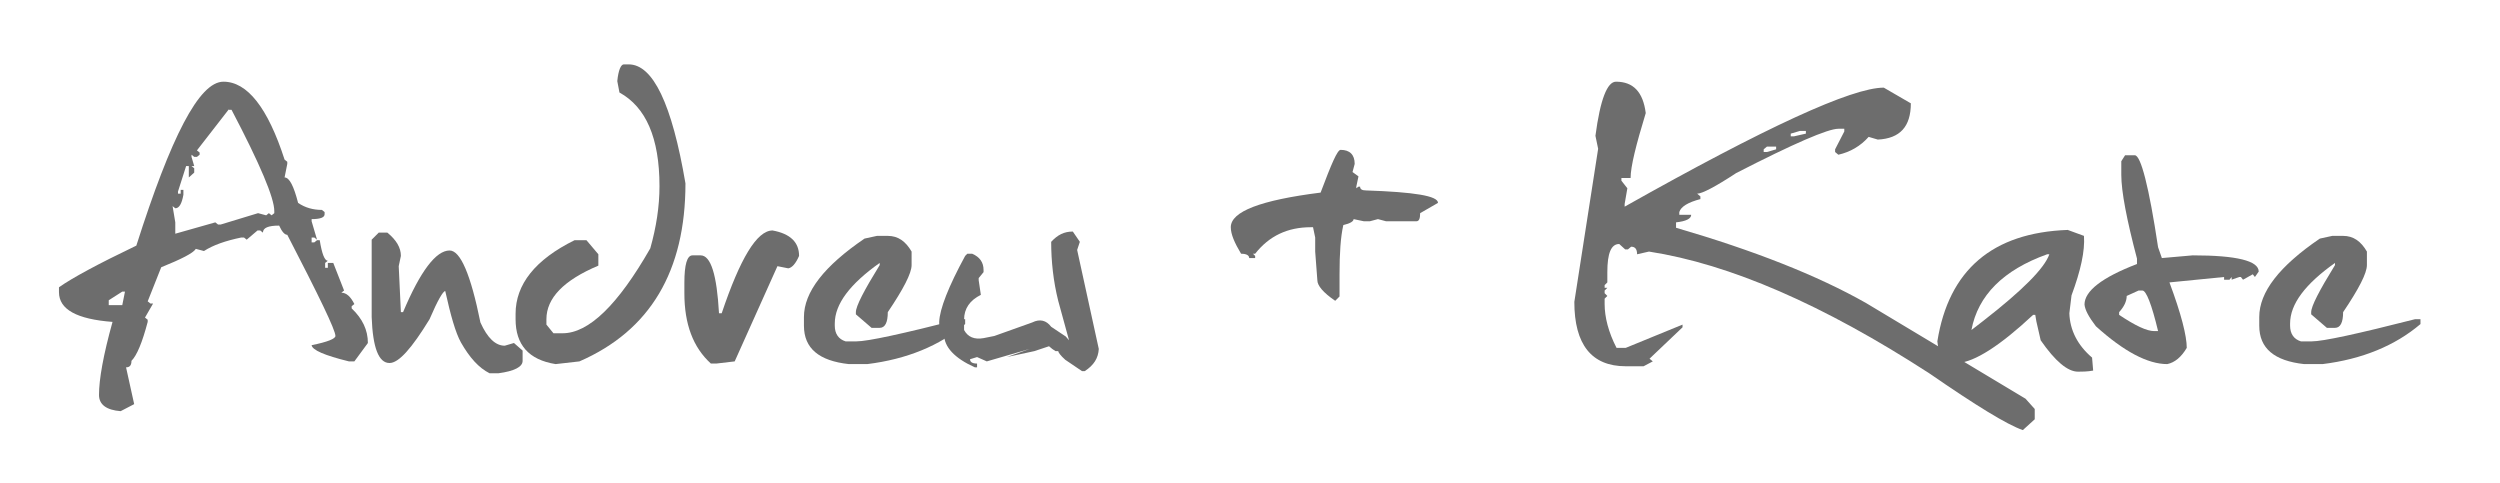
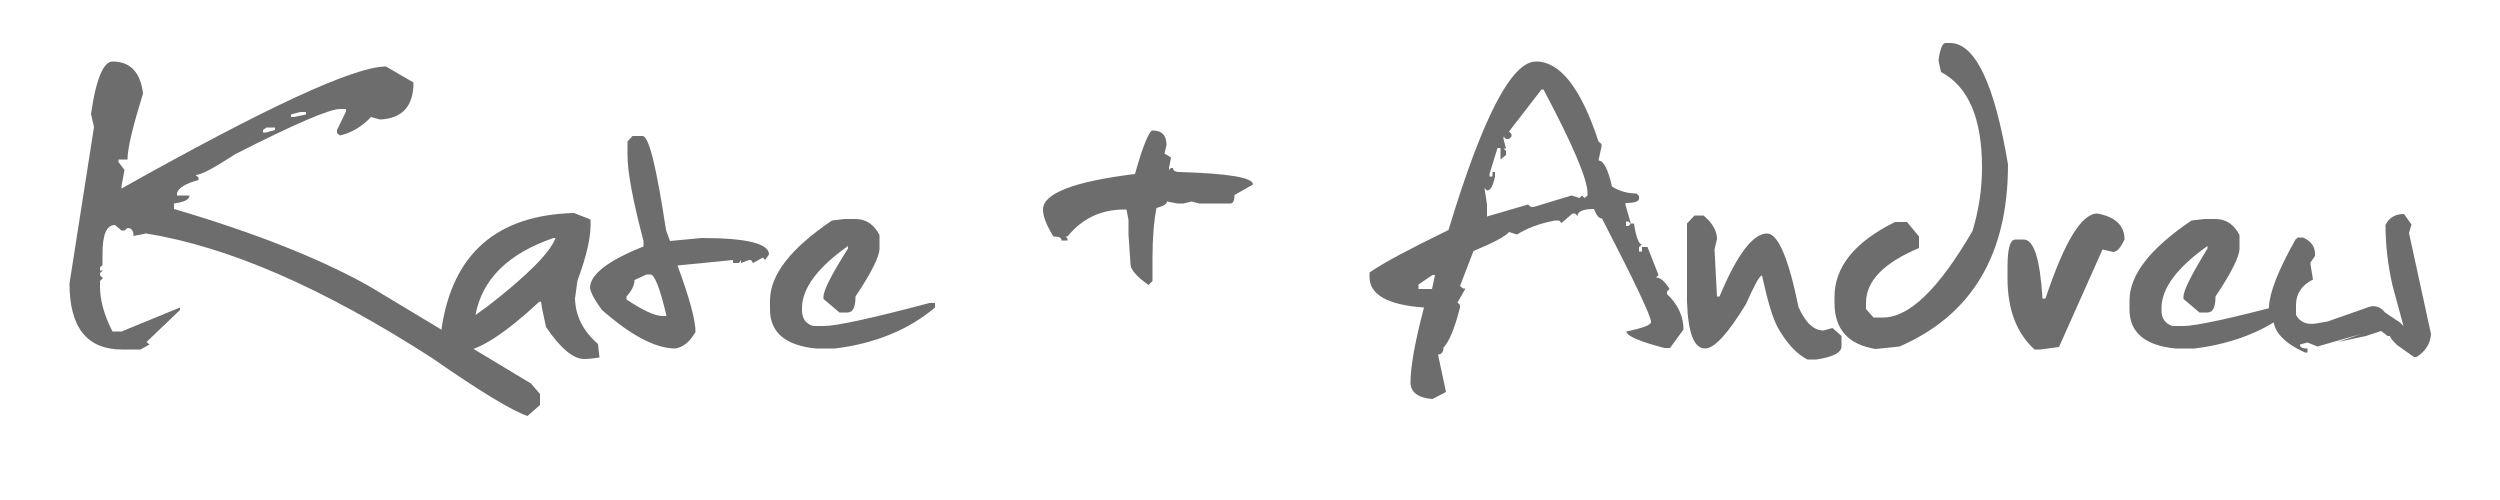
- <svg xmlns="http://www.w3.org/2000/svg" version="1.1" id="Layer_1" x="0px" y="0px" viewBox="31 156.9 462.1 89.1" enable-background="new 31 156.9 462.1 89.1" xml:space="preserve">
-   <g enable-background="new    ">
-     <path fill="#6D6D6D" d="M72.3,172c4.4,0,8.2,4.8,11.3,14.4l0.5,0.4v0.4l-0.5,2.5c0.9,0,1.7,1.6,2.5,4.7c1.3,0.9,2.8,1.3,4.4,1.3   l0.5,0.4v0.4c0,0.6-0.8,0.9-2.4,0.9v0.4l1,3.4l-0.5-0.4h-0.5v0.9h0.5l0.5-0.4h0.5c0.4,2.5,0.9,3.8,1.5,3.8l-0.5,0.4v0.9h0.5v-0.9h1   l2,5.1l-0.5,0.4c0.9,0,1.7,0.7,2.4,2.1l-0.5,0.4v0.4c2,1.9,3,4,3,6.4l-2.5,3.4h-1c-4.5-1.1-6.8-2.1-6.9-3c3-0.6,4.4-1.2,4.4-1.7   c0-1.1-3-7.3-8.9-18.7c-0.5,0-1-0.6-1.5-1.7c-2,0-3,0.4-3,1.3l-0.5-0.4h-0.5l-2,1.7l-0.5-0.4h-0.5c-2.9,0.6-5.2,1.4-6.9,2.5   l-1.5-0.4c-0.5,0.8-2.7,1.9-6.4,3.4l-2.5,6.3l0.5,0.4h0.5l-1.5,2.6l0.5,0.4v0.4c-1,3.8-2,6.2-3,7.2c0,0.8-0.3,1.2-1,1.2l1.5,6.8   l-2.5,1.3c-2.6-0.2-4-1.2-4-3c0-2.9,0.8-7.4,2.5-13.5c-6.6-0.5-9.9-2.3-9.9-5.5v-0.9c2.4-1.7,7.2-4.3,14.3-7.7   C62.6,182.2,67.8,172,72.3,172z M51.1,212.4v0.9h2.5l0.5-2.5h-0.5L51.1,212.4z M73.3,177.1l-5.9,7.6l0.5,0.4v0.4l-0.5,0.4h-0.5   l-0.5-0.4v0.4l0.5,1.7h-0.5l0.5,0.4v0.8l-1,0.9v-2.1h-0.5l-1.5,4.7v0.4h0.5V192h0.5v0.9c-0.3,1.7-0.8,2.5-1.5,2.5l-0.5-0.4l0.5,3   v2.1l7.4-2.1l0.5,0.4h0.5l6.9-2.1l1.5,0.4l0.5-0.4l0.5,0.4l0.5-0.4v-0.4c0-2.4-2.6-8.6-7.9-18.7H73.3z" />
-     <path fill="#6D6D6D" d="M101,199.9h1.6c1.7,1.4,2.5,2.8,2.5,4.3l-0.4,1.9l0.4,8.5h0.4c3.2-7.6,6.1-11.4,8.6-11.4   c2,0,3.9,4.4,5.7,13.3c1.3,2.9,2.8,4.3,4.5,4.3l1.7-0.5l1.6,1.4v1.9c0,1.1-1.5,1.9-4.5,2.3h-1.6c-2-1-3.7-2.9-5.3-5.7   c-1-1.8-1.9-5-2.9-9.5c-0.4,0-1.4,1.7-2.9,5.2c-3.3,5.4-5.7,8.1-7.4,8.1c-2,0-3.1-2.8-3.3-8.5v-14.3L101,199.9z" />
-     <path fill="#6D6D6D" d="M146.3,168.8h0.9c4.5,0,8,7.3,10.5,22c0,16.2-6.5,27.2-19.6,32.9l-4.4,0.5c-5-0.8-7.4-3.6-7.4-8.3v-1   c0-5.4,3.6-10,10.9-13.6h2.2l2.2,2.6v2.1c-6.4,2.7-9.6,6-9.6,9.9v1l1.3,1.6h1.7c4.8,0,10.2-5.2,16.2-15.7c1.1-3.9,1.7-7.7,1.7-11.5   c0-8.9-2.5-14.6-7.4-17.3l-0.4-2.1C145.3,169.8,145.8,168.8,146.3,168.8z" />
-     <path fill="#6D6D6D" d="M173.8,199.5c3.3,0.6,4.9,2.2,4.9,4.7c-0.6,1.4-1.3,2.2-2,2.3l-2-0.4l-7.9,17.6l-3.4,0.4h-1   c-3.3-3-4.9-7.3-4.9-13v-1.9c0-3.4,0.5-5.1,1.5-5.1h1.5c1.9,0,3,3.6,3.4,10.7h0.5C167.8,204.7,170.9,199.5,173.8,199.5z" />
-     <path fill="#6D6D6D" d="M193.1,200.5h2c1.9,0,3.3,1,4.4,2.9v2.5c0,1.5-1.5,4.4-4.4,8.7c0,1.9-0.5,2.9-1.5,2.9h-1.5l-2.9-2.5v-0.4   c0-1.1,1.5-4,4.4-8.7v-0.4c-5.5,3.9-8.3,7.6-8.3,11.2v0.4c0,1.5,0.7,2.5,2,2.9h2c2.1,0,8.5-1.4,19.1-4.1h1v0.9   c-4.7,4-10.8,6.5-18.1,7.4h-3.4c-5.5-0.6-8.3-2.9-8.3-7.1v-1.6c0-4.6,3.7-9.4,11.2-14.5L193.1,200.5z" />
-     <path fill="#6D6D6D" d="M229.3,199.7l1.3,1.9l-0.5,1.5l4,18.3c-0.1,1.7-0.9,3-2.6,4.1H231l-3.1-2.1c-0.9-0.8-1.3-1.4-1.3-1.6h-0.5   l-0.6-0.4l-0.6-0.5l-2.7,0.9l-5.1,1.1l4.2-1.5l-7.9,2.3l-1.8-0.8l-1.3,0.4c0,0.5,0.4,0.8,1.3,0.8v0.7h-0.4   c-3.8-1.7-5.7-3.8-5.7-6.1c-0.6,0-0.9-0.8-0.9-2.3c0.1-2.4,1.7-6.5,4.8-12.2l0.4-0.4h0.9c1.4,0.6,2.1,1.6,2.1,3v0.4l-0.9,1.1v0.4   l0.4,2.7c-2,1-3.1,2.5-3.1,4.6v1.9c0.7,1.3,1.9,1.8,3.6,1.5l2-0.4l7-2.5c1.4-0.7,2.6-0.4,3.5,0.8l2.7,1.8l0.6,0.7l-2-7.3   c-0.9-3.6-1.3-7.3-1.3-10.9C226.5,200.3,227.7,199.7,229.3,199.7z" />
-     <path fill="#6D6D6D" d="M278.8,184.6c1.7,0,2.6,0.9,2.6,2.6l-0.4,1.5l1.1,0.8l-0.4,1.9v0.3l0.4-0.3h0.3c0,0.5,0.4,0.7,1.1,0.7   c8.9,0.3,13.3,1,13.3,2.3l-3.3,1.9c0,1-0.2,1.5-0.7,1.5h-5.6l-1.5-0.4l-1.5,0.4h-1.1l-1.9-0.4c0,0.4-0.6,0.8-1.9,1.1   c-0.5,2.2-0.7,5.2-0.7,9.1v4.1l-0.8,0.8c-2.2-1.5-3.3-2.8-3.3-3.8l-0.4-5.3v-2.6l-0.4-1.9h-0.4c-4.3,0-7.7,1.6-10.3,4.9h-0.4   l0.4,0.4v0.4h-1.1c0-0.5-0.5-0.8-1.5-0.8c-1.2-2-1.9-3.6-1.9-4.9c0-2.9,5.5-5,16.6-6.4C277.1,187.2,278.2,184.6,278.8,184.6z" />
-     <path fill="#6D6D6D" d="M329.7,172c3.2,0,5,1.9,5.5,5.8c-1.8,5.9-2.8,9.9-2.8,12h-1.7v0.5l1.1,1.4l-0.5,2.9v0.5   c26.1-14.7,42-22,47.9-22l5,2.9c0,4.3-2,6.5-6.1,6.7l-1.7-0.5c-1.5,1.7-3.4,2.8-5.6,3.3l-0.6-0.5v-0.5l1.7-3.3v-0.5h-1.1   c-1.9,0-8.2,2.7-18.9,8.2c-3.8,2.5-6.3,3.8-7.2,3.8l0.6,0.5v0.5c-2.3,0.6-3.6,1.4-3.9,2.4v0.5h2.2c0,0.7-0.9,1.2-2.8,1.4v1   c14.4,4.2,26.1,8.8,35.1,13.9l29.5,17.7l1.7,1.9v1.9l-2.2,2c-2.9-1-8.6-4.5-17.3-10.5c-19.6-12.7-36.9-20.2-51.8-22.5l-2.2,0.5   c0-1-0.4-1.4-1.1-1.4l-0.6,0.5h-0.5l-1.1-1c-1.5,0-2.2,1.7-2.2,5.2v1.9l-0.5,0.5v0.5h0.5l-0.5,0.5v0.5l0.5,0.5l-0.5,0.5v1   c0,2.4,0.7,5.2,2.2,8.1h1.7l10.5-4.3v0.5l-6.1,5.8l0.6,0.5l-1.7,0.9h-3.3c-6.3,0-9.5-4-9.5-11.9l4.4-28.3l-0.5-2.4   C326.8,175.2,328.1,172,329.7,172z M357.6,184l-0.6,0.5v0.5h0.6l1.7-0.5V184H357.6z M362,181.6v0.5h0.6l2.2-0.5v-0.5h-1.1   L362,181.6z" />
-     <path fill="#6D6D6D" d="M413.2,199.4l3,1.1c0.2,2.8-0.6,6.4-2.3,11l-0.4,3.3c0.1,3.1,1.5,5.9,4.2,8.2l0.2,2.4   c-1.1,0.2-2.1,0.2-2.8,0.2c-1.9,0-4.2-1.9-6.9-5.8l-0.8-3.5l-0.2-1.2l-0.4,0c-6.1,5.7-10.8,8.7-13.9,8.9c-1.8-0.2-3-0.8-3.5-1.8   l-0.3-2.2C391.2,206.8,399.3,199.9,413.2,199.4z M395.4,217.9l2.2-1.7c7.2-5.6,11.3-9.7,12.2-12.3h-0.4   C401.3,206.8,396.6,211.5,395.4,217.9z" />
-     <path fill="#6D6D6D" d="M423.8,185.6h1.8c1.1,0,2.6,5.7,4.3,17l0.7,2l5.7-0.5c8.1,0,12.2,1,12.2,3l-0.7,1l-0.4-0.5l-1.8,1l-0.4-0.5   h-0.3l-1.4,0.5v-0.5l-0.4,0.5h-1v-0.5l-10.1,1c2.2,5.9,3.2,9.9,3.2,12.1c-1,1.7-2.2,2.7-3.6,3c-3.6,0-8-2.3-13.2-7   c-1.3-1.7-2-3-2.1-4c0-2.5,3.2-5,9.7-7.5v-1c-1.9-7.2-2.9-12.4-2.9-15.5v-2.5L423.8,185.6z M422.7,214.6v0.5c3,2,5.1,3,6.5,3h0.7   c-1.2-5-2.2-7.5-2.9-7.5h-0.7l-2.2,1C424.1,212.6,423.6,213.6,422.7,214.6z" />
-     <path fill="#6D6D6D" d="M462.1,200.5h2c1.9,0,3.3,1,4.4,2.9v2.5c0,1.5-1.5,4.4-4.4,8.7c0,1.9-0.5,2.9-1.5,2.9h-1.5l-2.9-2.5v-0.4   c0-1.1,1.5-4,4.4-8.7v-0.4c-5.5,3.9-8.3,7.6-8.3,11.2v0.4c0,1.5,0.7,2.5,2,2.9h2c2.1,0,8.5-1.4,19.1-4.1h1v0.9   c-4.7,4-10.8,6.5-18.1,7.4h-3.4c-5.5-0.6-8.3-2.9-8.3-7.1v-1.6c0-4.6,3.7-9.4,11.2-14.5L462.1,200.5z" />
+ <svg xmlns="http://www.w3.org/2000/svg" version="1.1" id="Layer_1" x="0px" y="0px" viewBox="0 0 500 100" enable-background="new 0 0 500 100" xml:space="preserve">
+   <g>
+     <path fill="#6D6D6D" d="M22.5,12.3c3.5,0,5.6,2.1,6.1,6.4c-2,6.5-3.1,10.9-3.1,13.2h-1.8v0.5l1.2,1.6l-0.6,3.2v0.5   c28.9-16.2,46.5-24.4,52.9-24.4l5.5,3.2c0,4.7-2.2,7.2-6.7,7.4l-1.8-0.5c-1.7,1.8-3.7,3.1-6.2,3.7l-0.6-0.5V26l1.8-3.7v-0.5H68   c-2.1,0-9.1,3-20.9,9c-4.3,2.8-6.9,4.2-8,4.2l0.6,0.5v0.5c-2.6,0.7-4,1.6-4.3,2.6v0.5h2.5c0,0.8-1,1.3-3.1,1.6v1.1   c16,4.7,28.9,9.8,38.8,15.3l32.6,19.6l1.8,2.1V81l-2.5,2.2c-3.2-1.1-9.6-5-19.1-11.6c-21.7-14-40.8-22.3-57.2-24.9l-2.5,0.5   c0-1.1-0.4-1.6-1.2-1.6l-0.6,0.5h-0.6l-1.3-1.1c-1.7,0-2.5,1.9-2.5,5.8V53L20,53.5v0.6h0.6L20,54.6v0.5l0.6,0.5L20,56.2v1.1   c0,2.7,0.8,5.7,2.5,9h1.8L36,61.5V62l-6.7,6.4l0.6,0.5l-1.8,1h-3.7c-7,0-10.5-4.4-10.5-13.2l4.9-31.3l-0.6-2.6   C19.2,15.8,20.7,12.3,22.5,12.3z M53.3,25.5L52.6,26v0.5h0.6l1.8-0.5v-0.5H53.3z M58.2,22.9v0.5h0.6l2.4-0.5v-0.5H60L58.2,22.9z" />
+     <path fill="#6D6D6D" d="M114.8,42.6l3.3,1.3c0.2,3.1-0.7,7.1-2.6,12.2l-0.5,3.6c0.1,3.5,1.6,6.5,4.6,9.1l0.3,2.7   c-1.3,0.2-2.3,0.3-3.1,0.3c-2.1,0-4.7-2.1-7.6-6.4l-0.8-3.8l-0.2-1.3l-0.4,0.1c-6.8,6.3-11.9,9.6-15.3,9.9c-2-0.2-3.3-0.9-3.8-2   l-0.4-2.5C90.5,50.7,99.4,43,114.8,42.6z M95.1,63l2.5-1.8c8-6.2,12.5-10.8,13.5-13.6h-0.4C101.6,50.7,96.4,55.9,95.1,63z" />
+     <path fill="#6D6D6D" d="M126.5,27.2h2c1.3,0,2.8,6.3,4.7,18.8l0.8,2.2l6.3-0.6c9,0,13.5,1.1,13.5,3.3l-0.8,1.1l-0.4-0.5l-2,1.1   l-0.4-0.6h-0.4l-1.6,0.6v-0.6l-0.4,0.6h-1.2v-0.6l-11.1,1.1c2.4,6.5,3.6,10.9,3.6,13.3c-1.1,1.9-2.4,3-4,3.3c-4,0-8.9-2.6-14.7-7.7   c-1.4-1.9-2.2-3.3-2.4-4.4c0-2.7,3.6-5.5,10.7-8.3v-1.1c-2.1-8-3.2-13.7-3.2-17.2v-2.7L126.5,27.2z M125.3,59.3v0.6   c3.3,2.2,5.7,3.3,7.2,3.3h0.8c-1.3-5.6-2.4-8.3-3.2-8.3h-0.8l-2.4,1.1C126.9,57.1,126.3,58.2,125.3,59.3z" />
+     <path fill="#6D6D6D" d="M168.9,43.8h2.2c2.1,0,3.7,1.1,4.8,3.2v2.7c0,1.6-1.6,4.8-4.8,9.6c0,2.1-0.5,3.2-1.6,3.2h-1.6l-3.2-2.7   v-0.5c0-1.2,1.6-4.4,4.9-9.6v-0.5c-6.1,4.3-9.2,8.5-9.2,12.4v0.4c0,1.7,0.7,2.7,2.2,3.2h2.2c2.4,0,9.4-1.5,21.1-4.6h1.1v0.9   c-5.2,4.4-11.9,7.2-20,8.2h-3.8c-6.1-0.6-9.2-3.2-9.2-7.8v-1.8c0-5.1,4.1-10.4,12.4-16L168.9,43.8z" />
+     <path fill="#6D6D6D" d="M230.5,26.1c1.9,0,2.8,1,2.8,2.9l-0.4,1.7l1.3,0.8l-0.4,2.1V34l0.4-0.4h0.4c0,0.5,0.4,0.8,1.3,0.8   c9.8,0.3,14.7,1.1,14.7,2.5l-3.7,2.1c0,1.1-0.3,1.7-0.8,1.7h-6.2l-1.6-0.4l-1.6,0.4h-1.2l-2.1-0.4c0,0.5-0.7,0.9-2.1,1.3   c-0.5,2.5-0.8,5.8-0.8,10v4.6l-0.8,0.8c-2.4-1.7-3.6-3.1-3.6-4.2l-0.4-5.9v-2.9l-0.4-2.1h-0.4c-4.7,0-8.5,1.8-11.4,5.4h-0.4   l0.4,0.4v0.4h-1.2c0-0.6-0.5-0.8-1.6-0.8c-1.4-2.2-2.1-4-2.1-5.4c0-3.2,6.1-5.6,18.4-7.1C228.6,29,229.9,26.1,230.5,26.1z" />
+     <path fill="#6D6D6D" d="M307.2,12.3c4.8,0,9,5.3,12.5,16l0.6,0.5v0.5l-0.6,2.8c1,0,1.9,1.7,2.7,5.2c1.4,0.9,3.1,1.4,4.9,1.4   l0.5,0.5v0.5c0,0.6-0.9,0.9-2.7,0.9v0.4l1.1,3.8l-0.5-0.5h-0.5v0.9h0.5l0.5-0.5h0.6c0.4,2.8,1,4.2,1.6,4.2l-0.6,0.5v0.9h0.6v-0.9   h1.1l2.2,5.6l-0.5,0.5c0.9,0,1.8,0.8,2.7,2.3l-0.5,0.5v0.5c2.2,2.1,3.3,4.5,3.3,7.1l-2.7,3.7h-1.1c-5-1.3-7.6-2.4-7.6-3.3   c3.3-0.7,4.9-1.3,4.9-1.9c0-1.2-3.3-8.1-9.8-20.7c-0.6,0-1.1-0.6-1.6-1.9c-2.2,0-3.3,0.5-3.3,1.4l-0.5-0.5h-0.5l-2.2,1.9l-0.5-0.5   H311c-3.2,0.6-5.7,1.6-7.6,2.8l-1.6-0.5c-0.6,0.8-3,2.1-7.1,3.8l-2.7,7l0.6,0.5h0.5l-1.6,2.8l0.5,0.5v0.5c-1.1,4.3-2.2,6.9-3.3,8   c0,0.9-0.4,1.4-1.1,1.4l1.6,7.5l-2.7,1.4c-2.9-0.2-4.4-1.4-4.4-3.3c0-3.2,0.9-8.2,2.7-15c-7.3-0.5-10.9-2.6-10.9-6.1v-0.9   c2.7-1.9,8-4.7,15.8-8.5C296.5,23.5,302.3,12.3,307.2,12.3z M283.7,56.9v0.9h2.7L287,55h-0.5L283.7,56.9z M308.3,17.9l-6.5,8.4   l0.5,0.5v0.5l-0.5,0.5h-0.6l-0.5-0.5v0.5l0.5,1.9h-0.5l0.5,0.5V31l-1.1,0.9v-2.3h-0.6l-1.6,5.2v0.5h0.6v-0.9h0.5v0.9   c-0.4,1.9-0.9,2.8-1.6,2.8l-0.5-0.5l0.5,3.3v2.4l8.2-2.4l0.6,0.5h0.5l7.6-2.3l1.6,0.5l0.5-0.5l0.5,0.5l0.6-0.5v-0.5   c0-2.7-2.9-9.6-8.8-20.7H308.3z" />
+     <path fill="#6D6D6D" d="M338.9,43.1h1.8c1.8,1.5,2.7,3.1,2.7,4.7l-0.5,2.1l0.5,9.4h0.5c3.5-8.4,6.7-12.6,9.5-12.6   c2.2,0,4.3,4.9,6.3,14.7c1.4,3.2,3.1,4.7,5,4.7l1.8-0.5l1.8,1.6v2.1c0,1.2-1.7,2.1-5,2.6h-1.8c-2.2-1.1-4.1-3.2-5.9-6.3   c-1.1-2-2.1-5.5-3.2-10.5c-0.5,0-1.5,1.9-3.2,5.7c-3.6,5.9-6.3,8.9-8.2,8.9c-2.2,0-3.4-3.1-3.6-9.4V44.7L338.9,43.1z" />
+     <path fill="#6D6D6D" d="M389.1,8.6h0.9c5,0,8.9,8.1,11.6,24.3c0,18-7.2,30.1-21.7,36.4l-4.8,0.5c-5.5-0.9-8.2-4-8.2-9.2v-1.2   c0-6,4-11,12.1-15h2.4l2.4,2.9v2.3c-7.1,3-10.6,6.6-10.6,11v1.2l1.5,1.7h1.9c5.3,0,11.2-5.8,17.9-17.3c1.3-4.3,1.9-8.5,1.9-12.7   c0-9.8-2.7-16.2-8.2-19.1l-0.5-2.3C388,9.8,388.5,8.6,389.1,8.6z" />
+     <path fill="#6D6D6D" d="M419.5,42.7c3.6,0.7,5.4,2.4,5.4,5.2c-0.7,1.5-1.4,2.4-2.2,2.5l-2.2-0.5l-8.7,19.5l-3.8,0.5h-1.1   c-3.6-3.3-5.4-8-5.4-14.3v-2.1c0-3.8,0.5-5.6,1.6-5.6h1.6c2.1,0,3.3,3.9,3.8,11.8h0.6C412.9,48.3,416.3,42.7,419.5,42.7z" />
+     <path fill="#6D6D6D" d="M440.9,43.8h2.2c2.1,0,3.7,1.1,4.8,3.2v2.7c0,1.6-1.6,4.8-4.8,9.6c0,2.1-0.5,3.2-1.6,3.2h-1.6l-3.2-2.7   v-0.5c0-1.2,1.6-4.4,4.8-9.6v-0.5c-6.1,4.3-9.2,8.5-9.2,12.4v0.4c0,1.7,0.7,2.7,2.2,3.2h2.2c2.4,0,9.4-1.5,21.1-4.6h1.1v0.9   c-5.2,4.4-11.9,7.2-20,8.2h-3.8c-6.1-0.6-9.2-3.2-9.2-7.8v-1.8c0-5.1,4.1-10.4,12.4-16L440.9,43.8z" />
+     <path fill="#6D6D6D" d="M480.8,42.8l1.5,2.1l-0.5,1.7l4.4,20.2c-0.1,1.8-1,3.4-2.9,4.6h-0.5l-3.4-2.4c-0.9-0.9-1.4-1.5-1.4-1.8   h-0.5l-0.6-0.5l-0.7-0.5l-3,1l-5.6,1.2l4.6-1.6l-8.7,2.5l-2-0.8l-1.5,0.4c0,0.6,0.5,0.8,1.5,0.8v0.8H461c-4.2-1.9-6.3-4.2-6.3-6.7   c-0.6,0-0.9-0.8-0.9-2.5c0.1-2.7,1.8-7.2,5.3-13.4l0.5-0.4h1c1.6,0.7,2.4,1.8,2.4,3.3v0.4l-0.9,1.3v0.4l0.5,3   c-2.2,1.1-3.4,2.8-3.4,5.1V63c0.8,1.4,2.1,2,4,1.7l2.3-0.4l7.7-2.7c1.5-0.7,2.8-0.4,3.8,0.9l3,2l0.7,0.7l-2.2-8.1   c-0.9-4-1.4-8-1.4-12.1C477.8,43.5,479.1,42.8,480.8,42.8z" />
  </g>
</svg>
